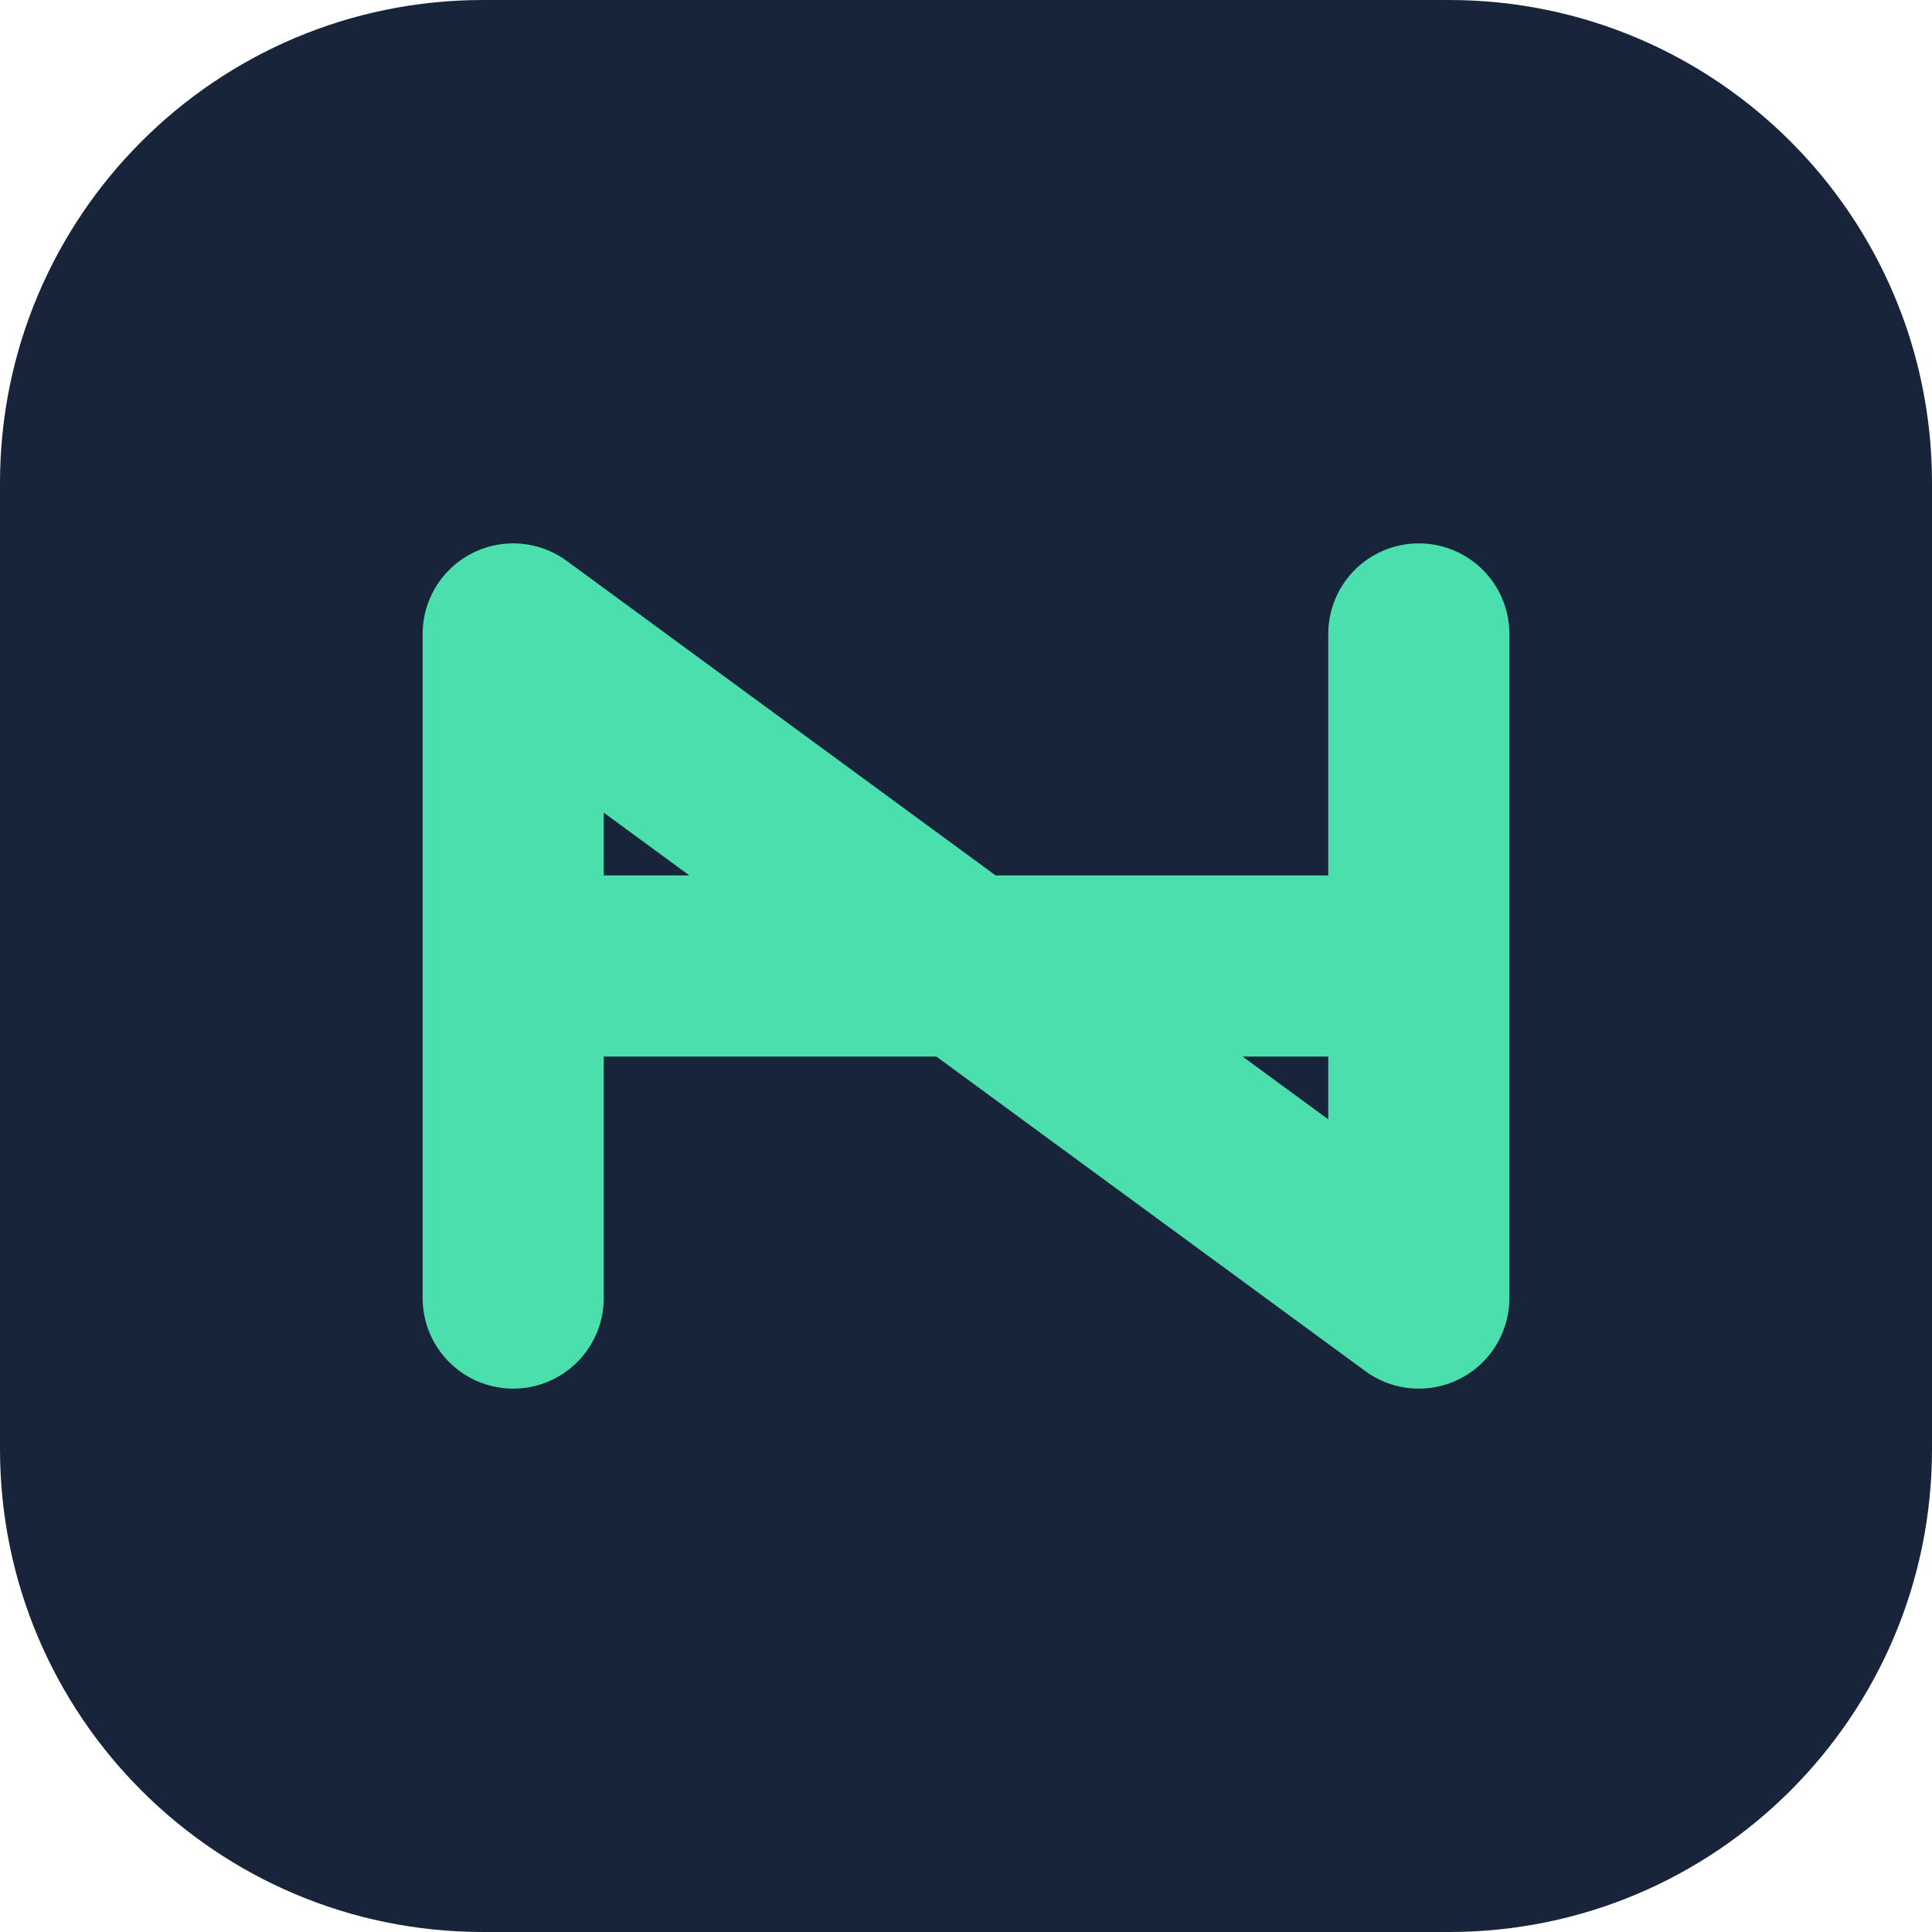
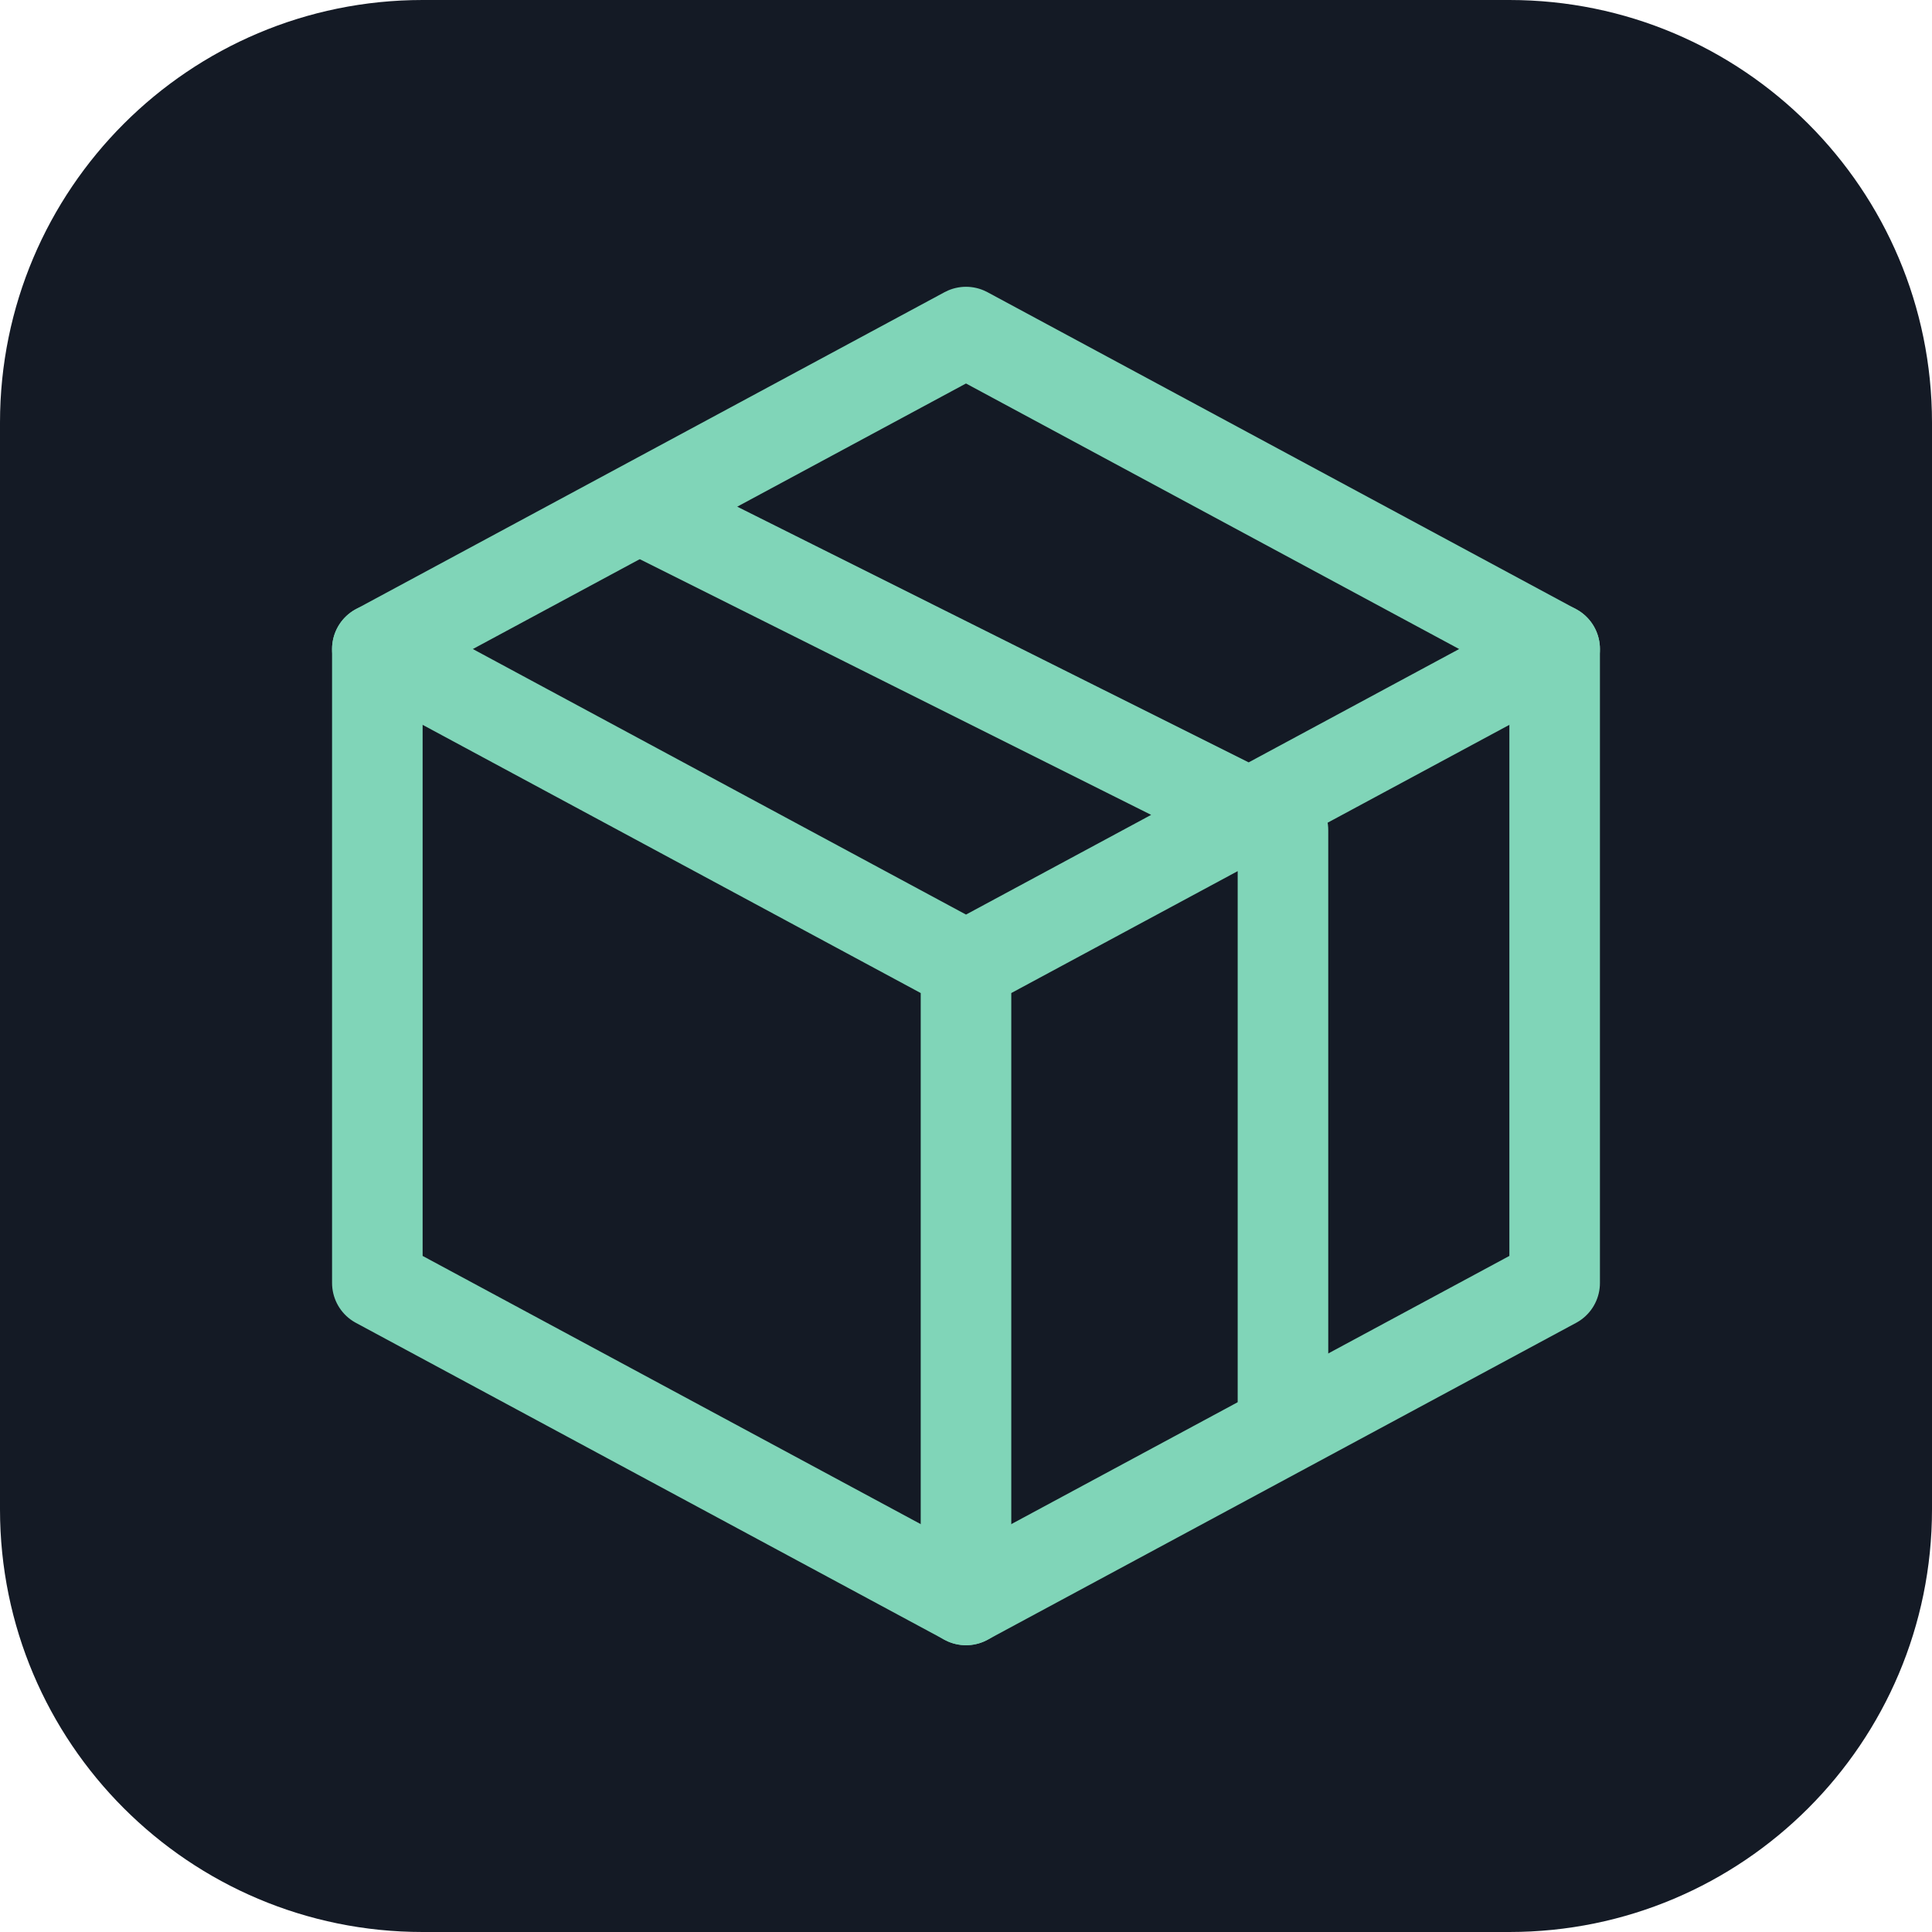
<svg xmlns="http://www.w3.org/2000/svg" viewBox="0 0 64 64">
-   <rect width="64" height="64" rx="16" fill="#17243a" />
-   <path d="M17 43V21l30 22V21M17 32h30" stroke="#4bdfae" stroke-width="6" fill="none" stroke-linecap="round" stroke-linejoin="round" />
+   <rect width="64" height="64" rx="14" fill="#141a25" />
+   <g transform="translate(8 6.5) scale(1.5)" fill="none" stroke="#80d5b8" stroke-width="2" stroke-linecap="round" stroke-linejoin="round">
+     <path d="m3 10 13-7 13 7v14l-13 7-13-7V10Z" />
+     <path d="m3 10 13 7 13-7M16 17v14M9 7l14 7v13" />
+   </g>
</svg>
